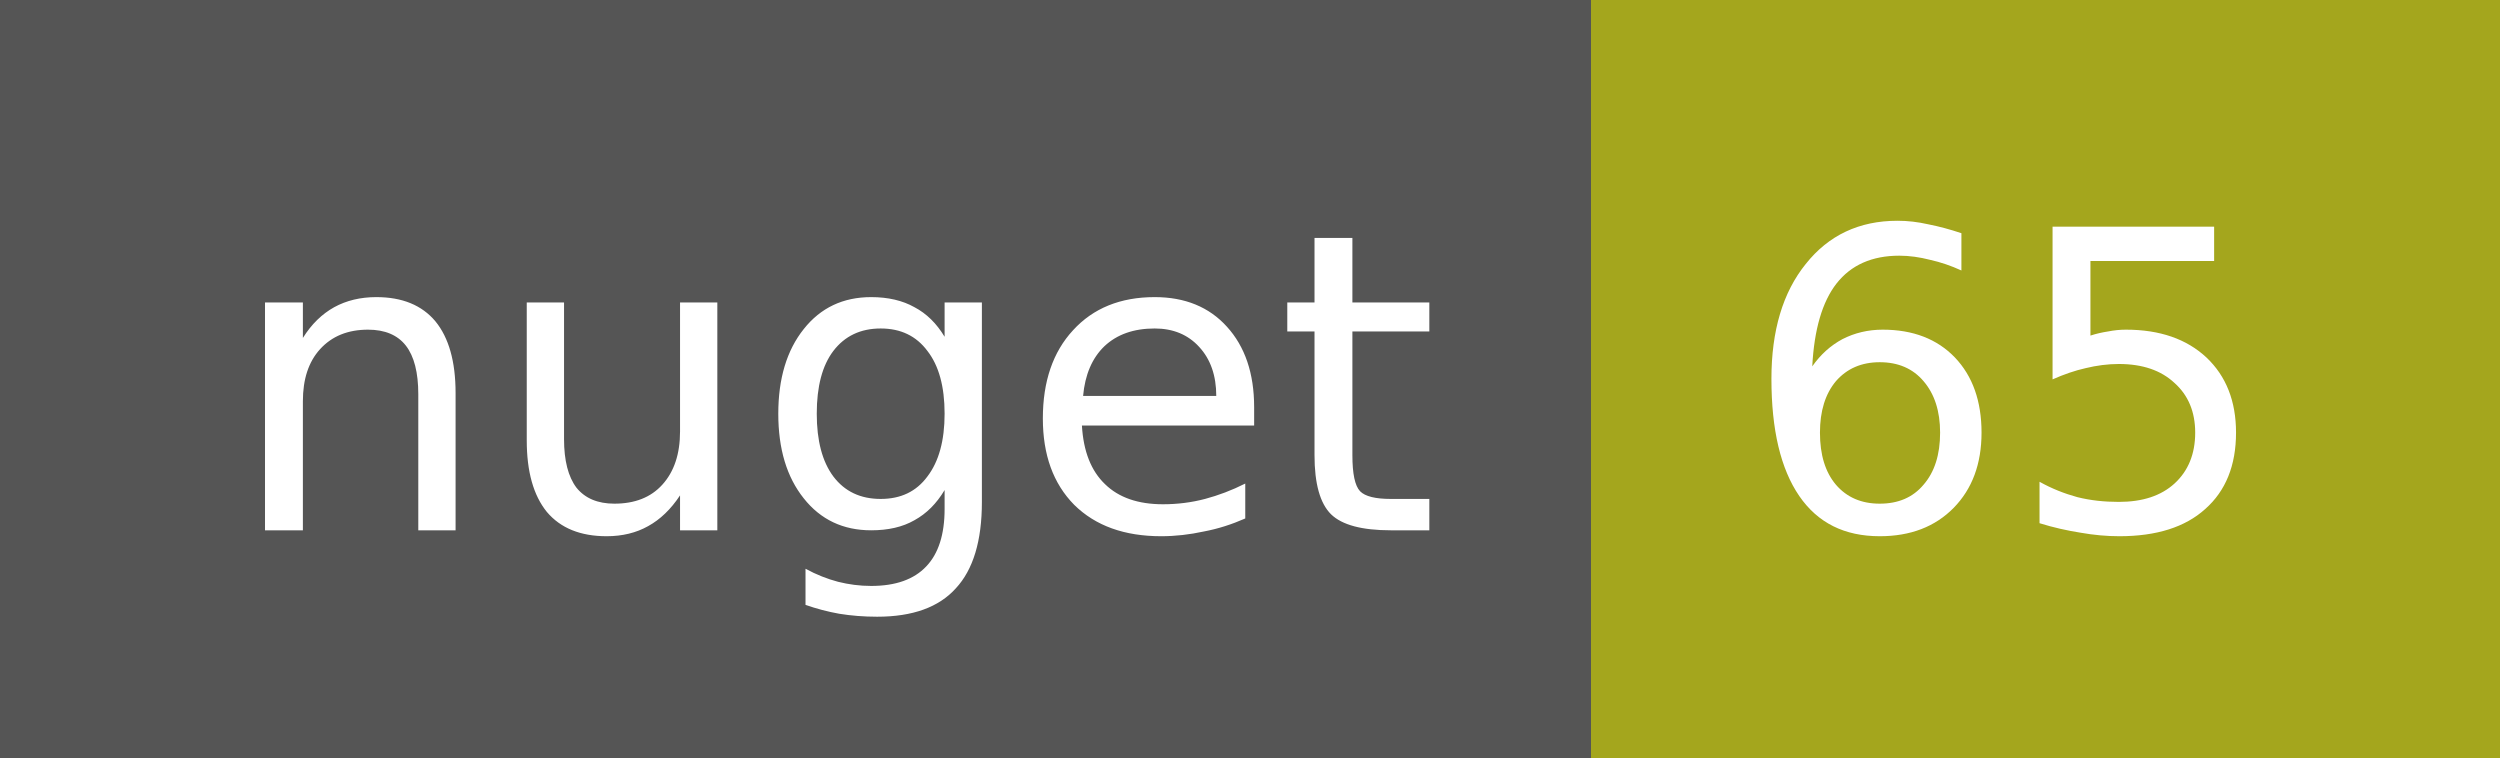
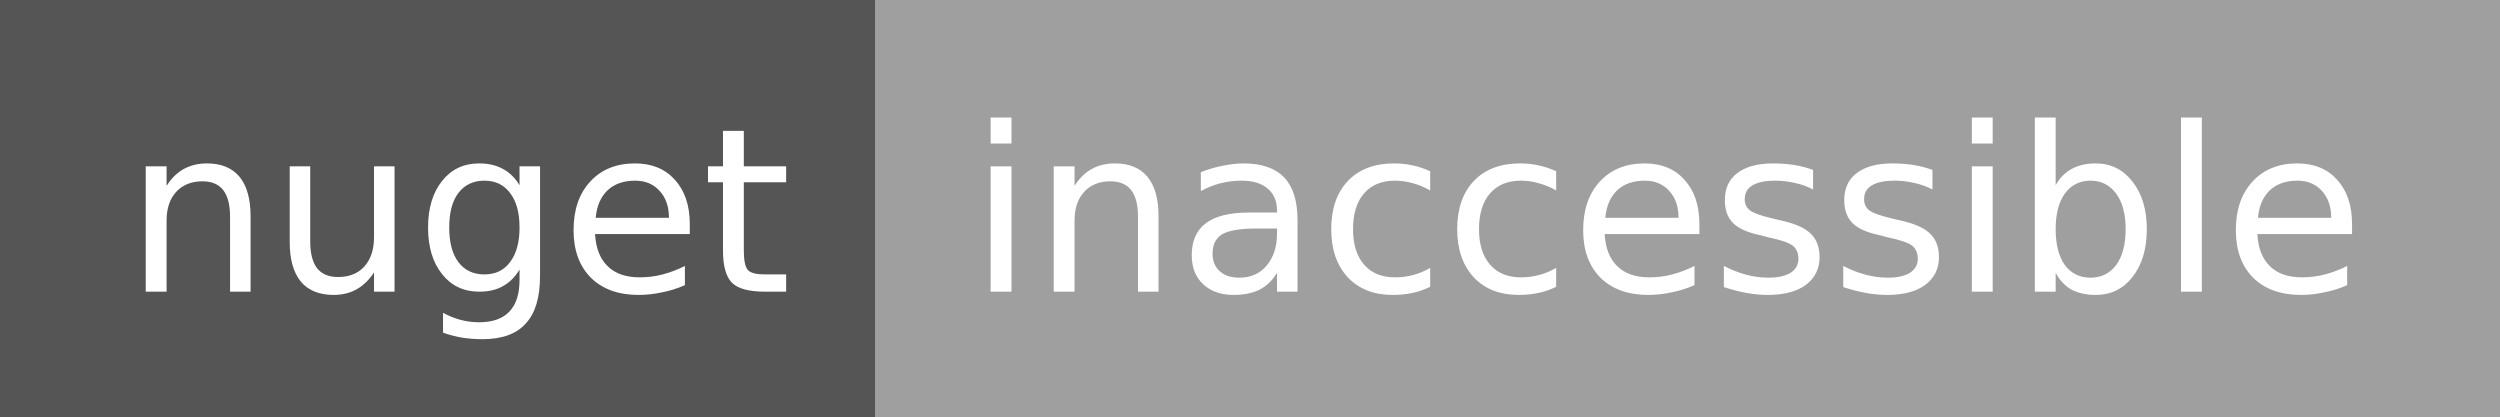
- <svg xmlns="http://www.w3.org/2000/svg" width="66" height="20">
+ <svg xmlns="http://www.w3.org/2000/svg" width="120" height="20">
  <g shape-rendering="crispEdges">
    <path fill="#555" d="M0 0h42v20H0z" />
-     <path fill="#a4a61d" d="M42 0h24v20H42z" />
+     <path fill="#9f9f9f" d="M42 0h78v20H42z" />
  </g>
  <g fill="#fff" text-anchor="middle" font-family="DejaVu Sans,Verdana,Geneva,sans-serif" font-size="11">
    <text x="22" y="14">nuget</text>
-     <text x="53" y="14">65</text>
+     <text x="80" y="14">inaccessible</text>
  </g>
</svg>
